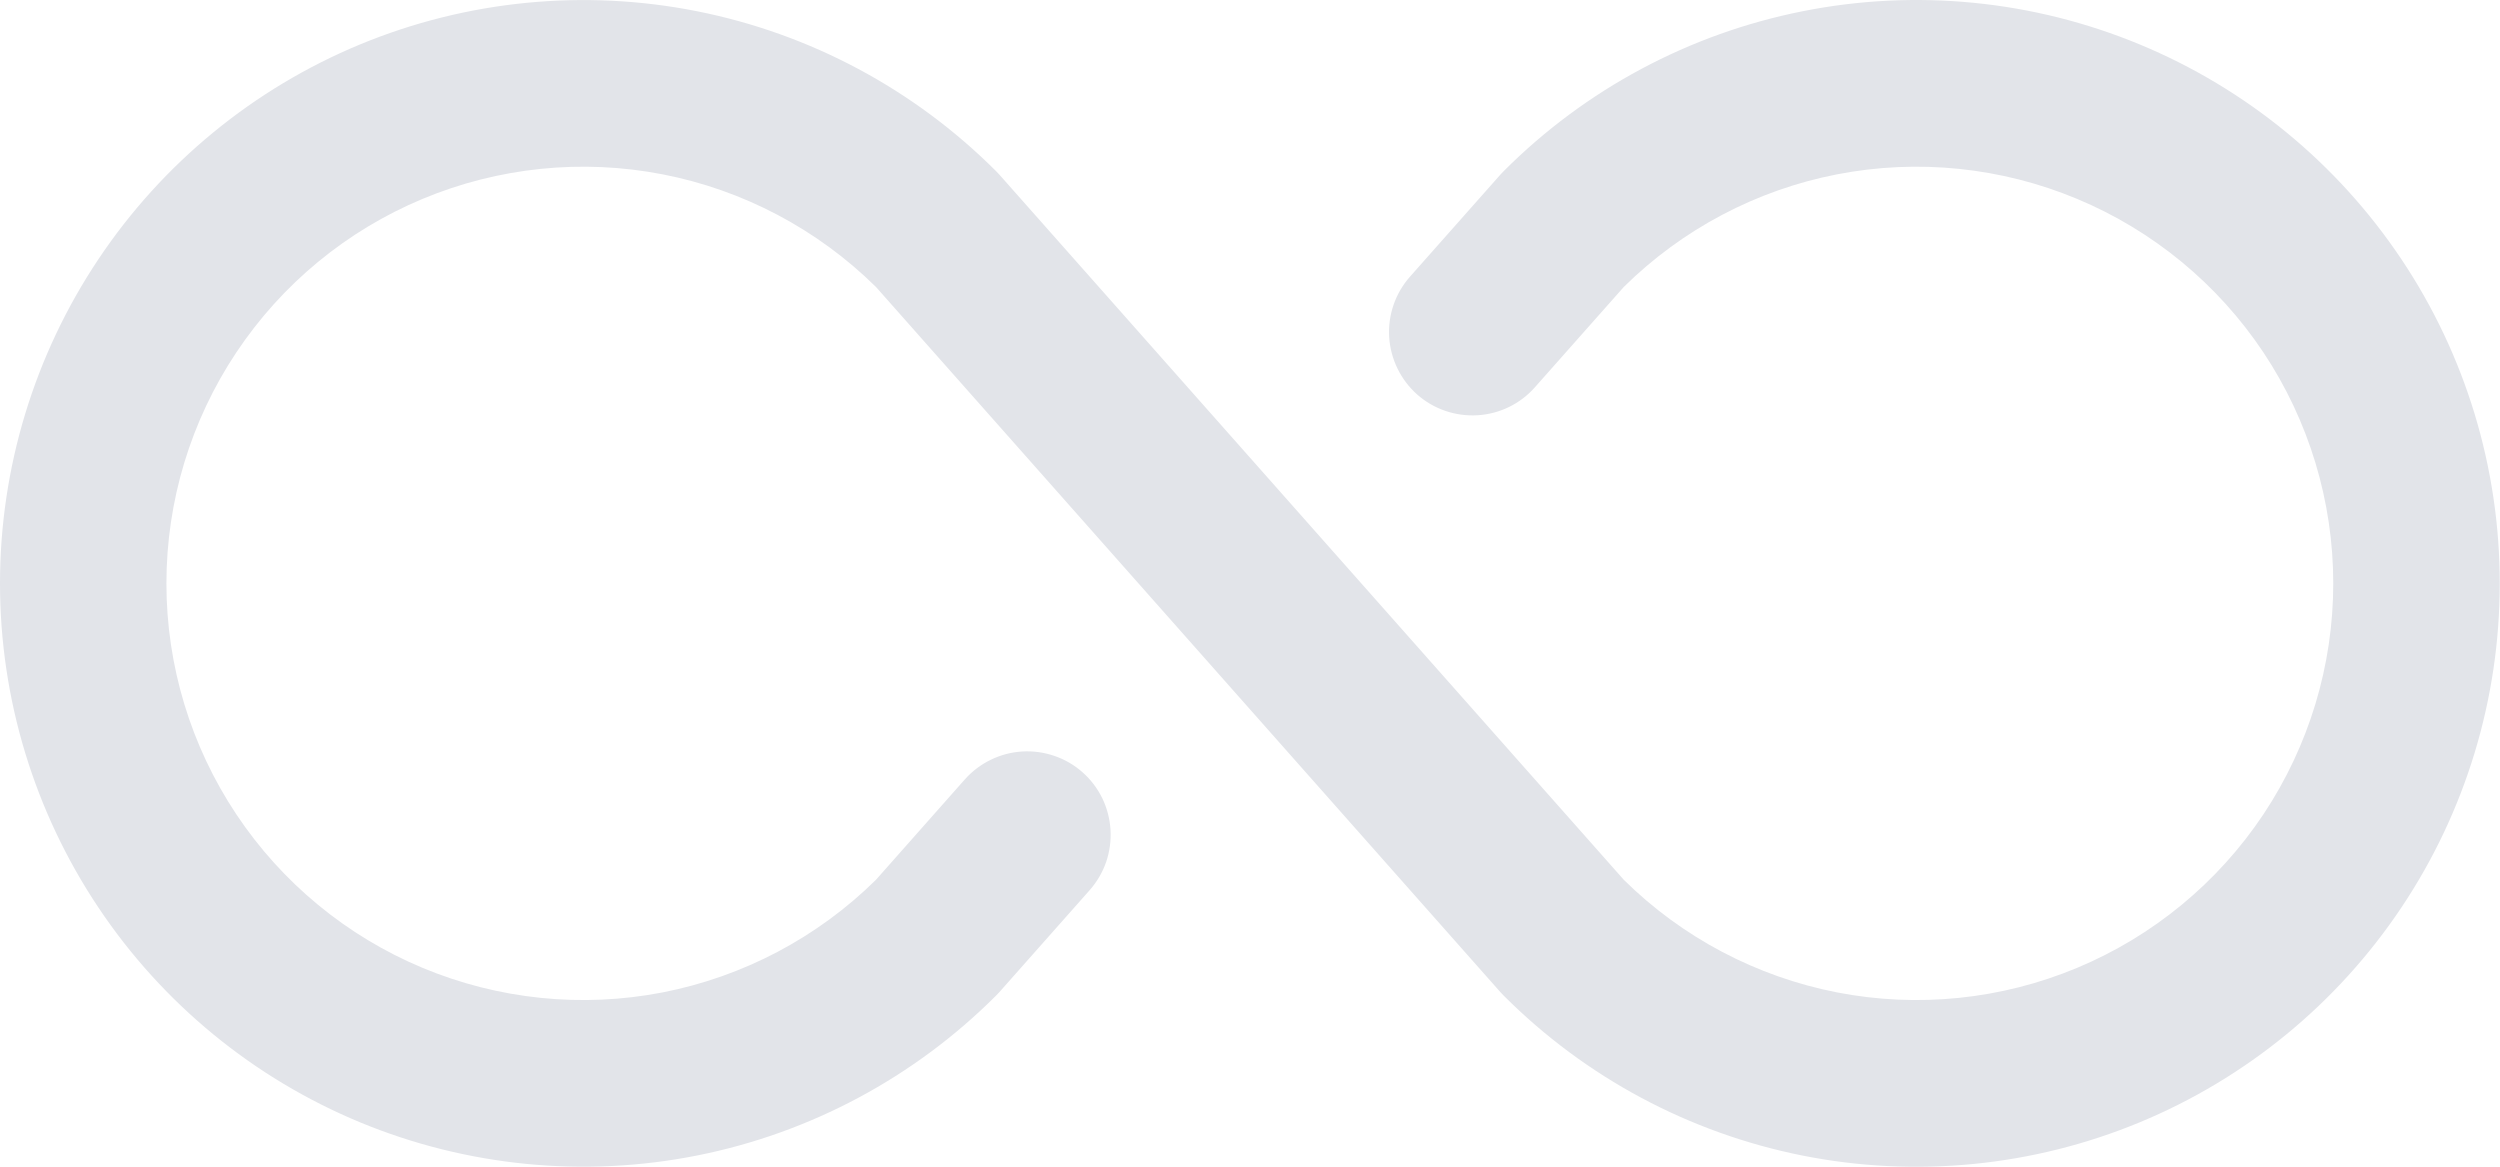
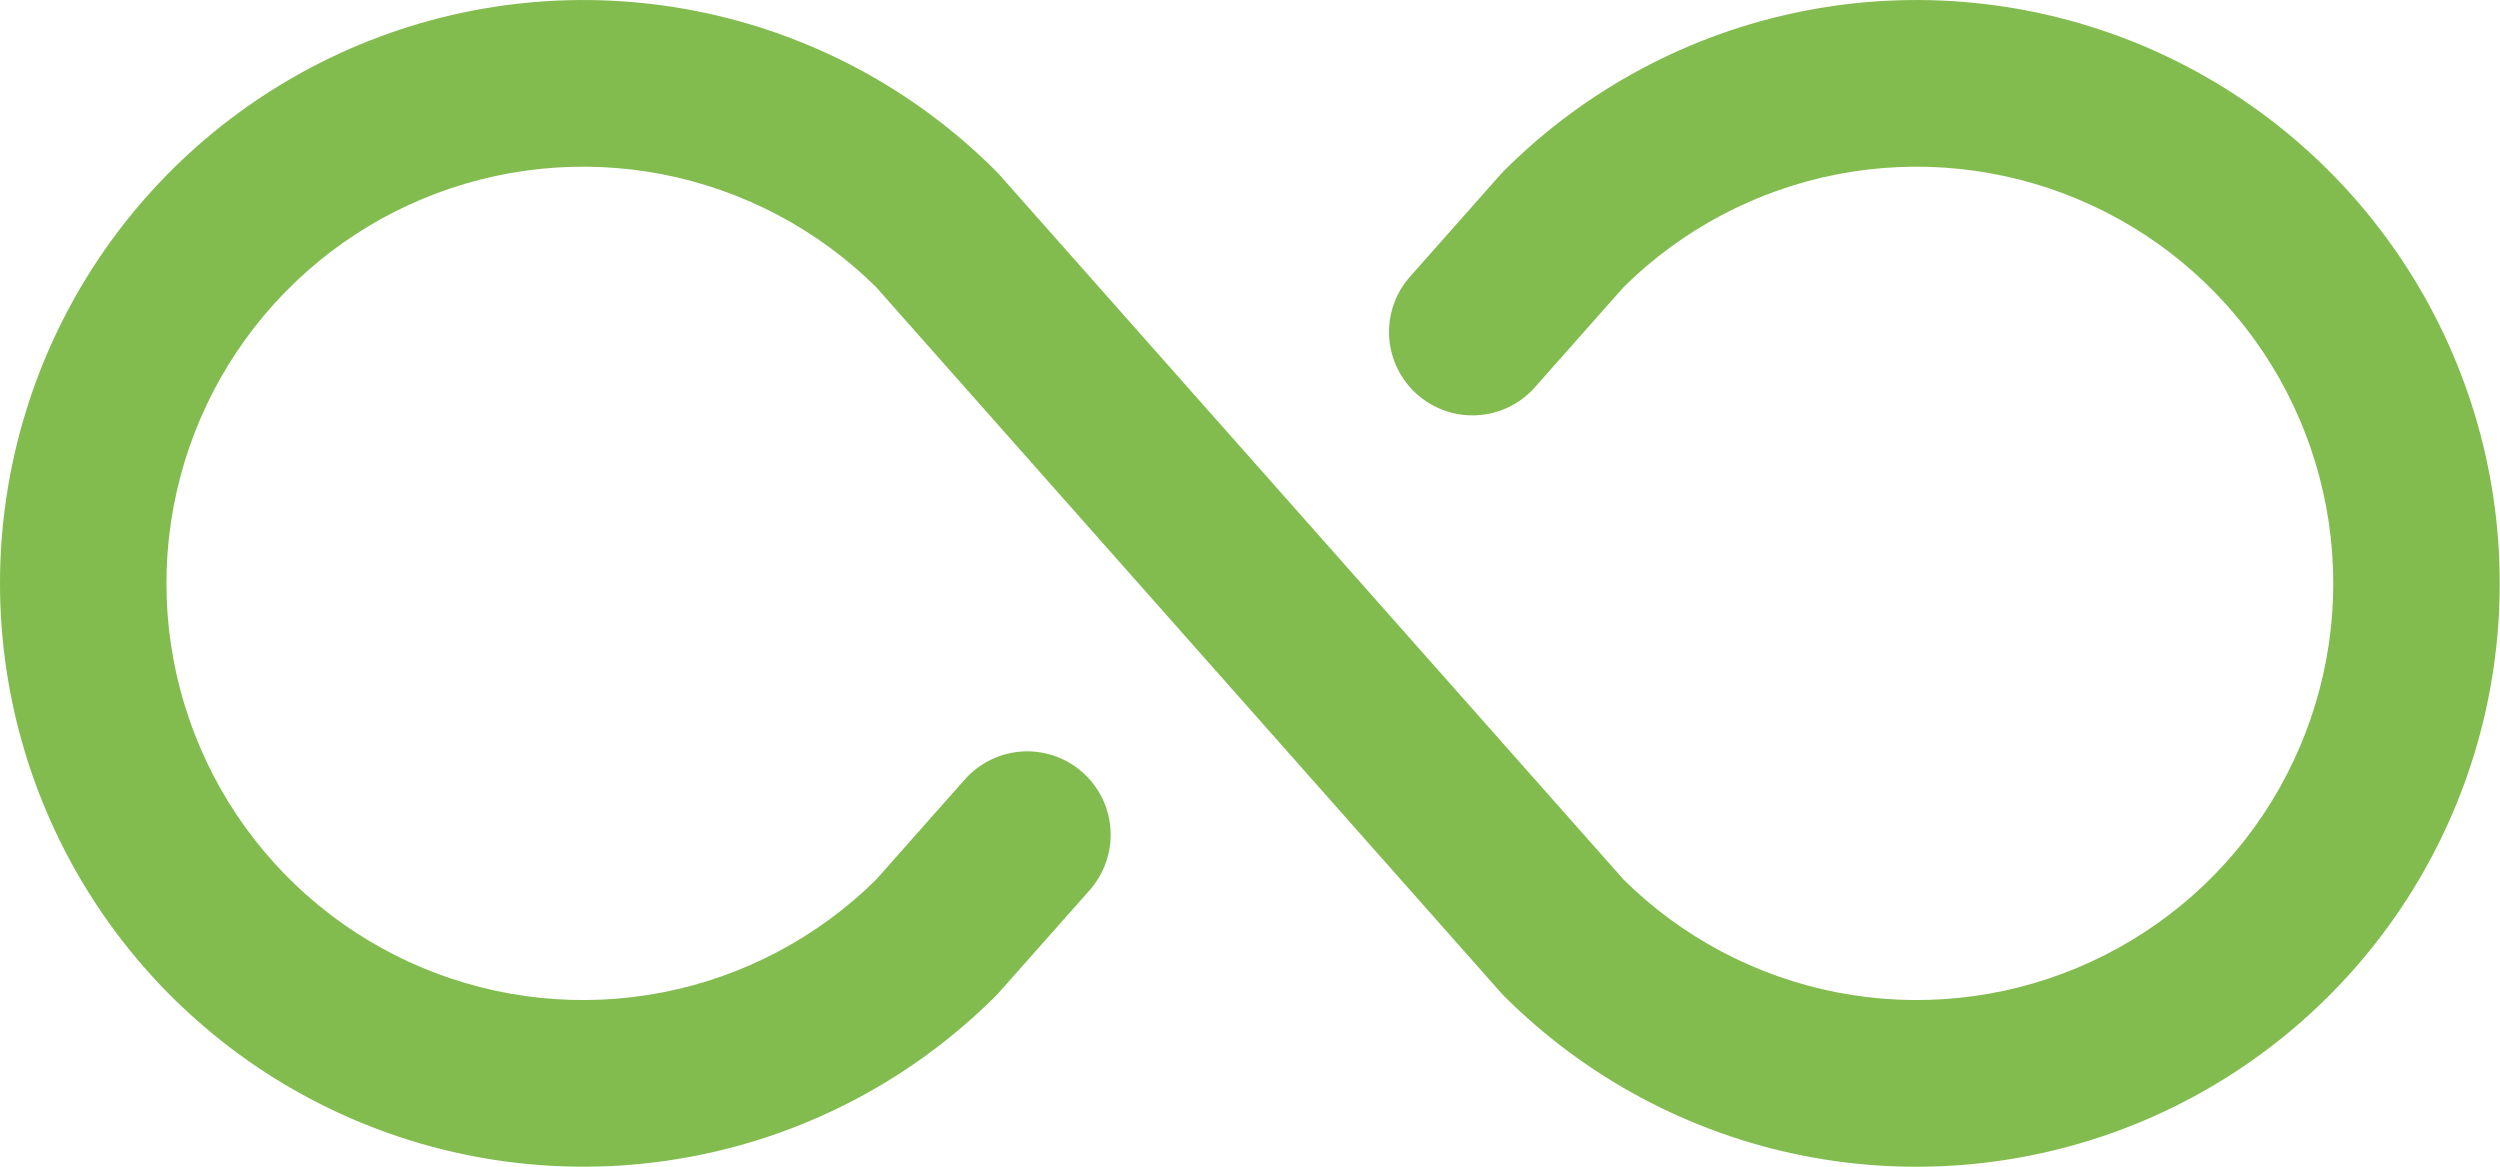
- <svg xmlns="http://www.w3.org/2000/svg" width="30" height="14" viewBox="0 0 30 14" fill="none">
-   <path d="M29.997 7.001C29.997 8.385 29.587 9.739 28.817 10.89C28.048 12.041 26.955 12.938 25.676 13.468C24.397 13.998 22.989 14.137 21.631 13.867C20.273 13.596 19.026 12.93 18.047 11.95L18.006 11.907L10.512 3.444C9.81 2.751 8.919 2.28 7.951 2.092C6.983 1.904 5.981 2.007 5.07 2.387C4.16 2.767 3.383 3.408 2.836 4.229C2.289 5.05 1.997 6.014 1.997 7.001C1.997 7.987 2.289 8.951 2.836 9.772C3.383 10.593 4.16 11.234 5.07 11.614C5.981 11.994 6.983 12.097 7.951 11.909C8.919 11.72 9.81 11.25 10.512 10.557L11.577 9.354C11.664 9.256 11.77 9.175 11.888 9.118C12.006 9.06 12.134 9.026 12.266 9.018C12.397 9.01 12.528 9.028 12.653 9.071C12.777 9.113 12.892 9.18 12.99 9.267C13.089 9.354 13.169 9.46 13.227 9.578C13.284 9.696 13.318 9.825 13.326 9.956C13.334 10.087 13.316 10.219 13.274 10.343C13.231 10.467 13.164 10.582 13.077 10.681L11.991 11.907L11.95 11.95C10.97 12.929 9.723 13.596 8.365 13.866C7.008 14.136 5.6 13.997 4.321 13.468C3.042 12.938 1.949 12.041 1.18 10.889C0.411 9.738 0 8.385 0 7.001C0 5.616 0.411 4.263 1.18 3.112C1.949 1.96 3.042 1.063 4.321 0.533C5.6 0.004 7.008 -0.135 8.365 0.135C9.723 0.405 10.97 1.072 11.95 2.051L11.991 2.094L19.485 10.557C20.186 11.25 21.077 11.72 22.045 11.909C23.014 12.097 24.016 11.994 24.926 11.614C25.836 11.234 26.614 10.593 27.161 9.772C27.707 8.951 27.999 7.987 27.999 7.001C27.999 6.014 27.707 5.05 27.161 4.229C26.614 3.408 25.836 2.767 24.926 2.387C24.016 2.007 23.014 1.904 22.045 2.092C21.077 2.28 20.186 2.751 19.485 3.444L18.419 4.647C18.244 4.846 17.996 4.967 17.731 4.983C17.466 4.999 17.205 4.91 17.006 4.734C16.808 4.558 16.687 4.31 16.67 4.045C16.654 3.78 16.744 3.519 16.919 3.321L18.006 2.094L18.047 2.051C19.026 1.071 20.273 0.405 21.631 0.135C22.989 -0.136 24.397 0.003 25.676 0.533C26.955 1.063 28.048 1.96 28.817 3.111C29.587 4.262 29.997 5.616 29.997 7.001Z" fill="#E2E4E9" />
+ <svg xmlns="http://www.w3.org/2000/svg" width="45" height="21" viewBox="0 0 45 21" fill="none">
+   <path d="M44.995 10.501C44.996 12.578 44.38 14.608 43.226 16.335C42.072 18.061 40.432 19.407 38.514 20.202C36.595 20.997 34.484 21.205 32.447 20.8C30.41 20.395 28.539 19.394 27.07 17.926L27.009 17.86L15.768 5.166C14.716 4.126 13.379 3.421 11.927 3.138C10.474 2.856 8.971 3.01 7.605 3.58C6.24 4.15 5.074 5.112 4.254 6.343C3.434 7.575 2.996 9.021 2.996 10.501C2.996 11.98 3.434 13.427 4.254 14.658C5.074 15.89 6.24 16.851 7.605 17.421C8.971 17.992 10.474 18.145 11.927 17.863C13.379 17.581 14.716 16.875 15.768 15.835L17.366 14.031C17.496 13.884 17.655 13.763 17.832 13.677C18.009 13.59 18.201 13.539 18.398 13.527C18.595 13.515 18.793 13.542 18.979 13.606C19.165 13.67 19.337 13.77 19.485 13.901C19.633 14.032 19.753 14.19 19.84 14.367C19.927 14.545 19.977 14.737 19.989 14.934C20.001 15.131 19.975 15.328 19.91 15.514C19.846 15.701 19.746 15.873 19.616 16.021L17.986 17.86L17.924 17.926C16.456 19.394 14.585 20.394 12.548 20.799C10.511 21.204 8.4 20.996 6.482 20.201C4.563 19.407 2.923 18.061 1.769 16.334C0.616 14.607 0 12.577 0 10.501C0 8.424 0.616 6.394 1.769 4.667C2.923 2.941 4.563 1.595 6.482 0.8C8.4 0.005 10.511 -0.203 12.548 0.202C14.585 0.607 16.456 1.607 17.924 3.076L17.986 3.141L29.227 15.835C30.279 16.875 31.616 17.581 33.068 17.863C34.52 18.145 36.024 17.992 37.389 17.421C38.755 16.851 39.921 15.89 40.741 14.658C41.561 13.427 41.999 11.98 41.999 10.501C41.999 9.021 41.561 7.575 40.741 6.343C39.921 5.112 38.755 4.15 37.389 3.58C36.024 3.01 34.52 2.856 33.068 3.138C31.616 3.421 30.279 4.126 29.227 5.166L27.629 6.97C27.365 7.269 26.994 7.45 26.596 7.474C26.199 7.499 25.808 7.364 25.51 7.1C25.211 6.837 25.03 6.465 25.005 6.068C24.981 5.67 25.115 5.279 25.379 4.981L27.009 3.141L27.07 3.076C28.539 1.607 30.41 0.607 32.447 0.202C34.484 -0.203 36.595 0.005 38.514 0.799C40.432 1.594 42.072 2.94 43.226 4.667C44.38 6.394 44.996 8.424 44.995 10.501Z" fill="#82BC4F" />
</svg>
